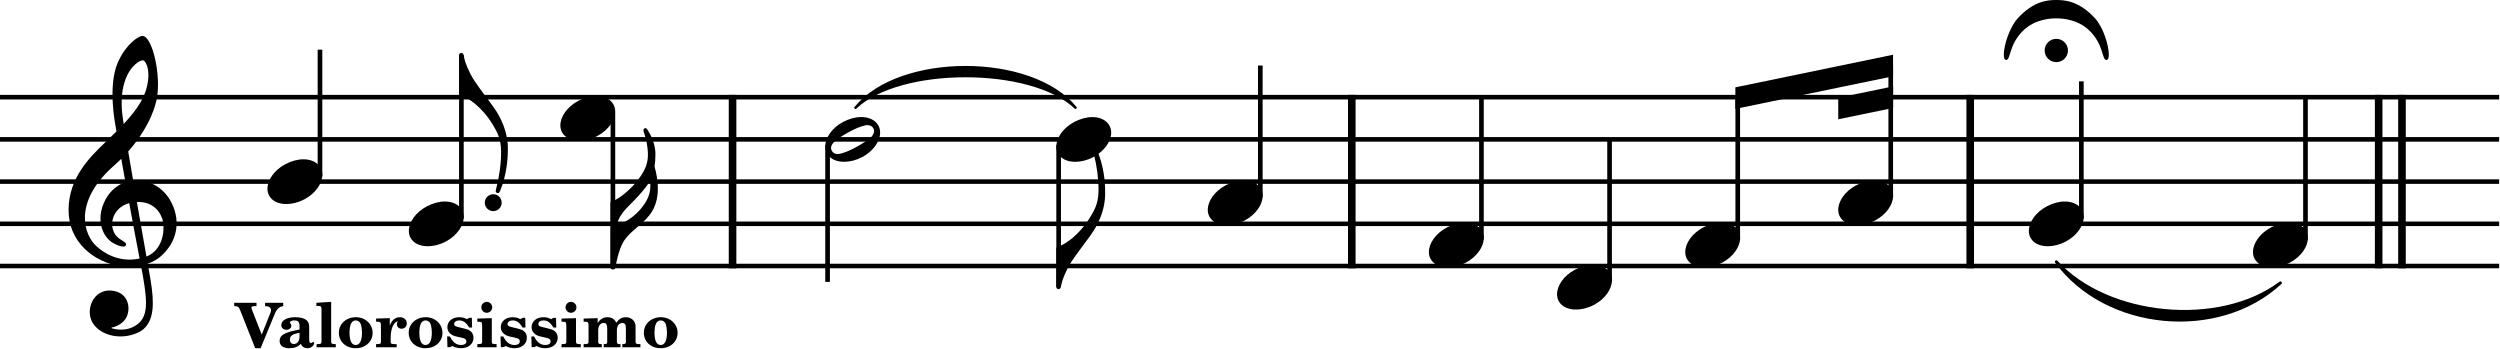
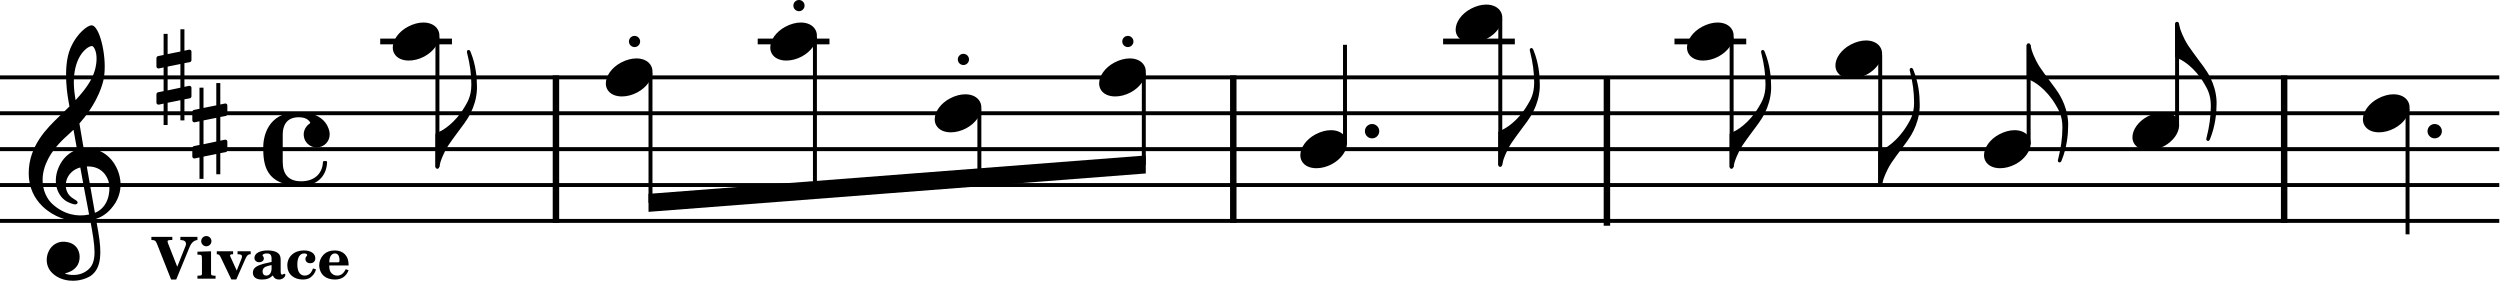
- <svg xmlns="http://www.w3.org/2000/svg" version="1.0" viewBox="0 0 1469 205">
-   <path d="M0 57.093h1468.5M0 81.897h1468.5M0 106.7h1468.5M0 131.5h1468.5M0 156.31h1468.5" fill="none" stroke="#000" stroke-linejoin="bevel" stroke-width="2.675" />
-   <path d="M1208.3 153.83c30.09 33.02 95.92 39.221 131.66 12.401-36.39 33.734-102.22 27.534-131.66-12.401" fill-rule="evenodd" stroke="#000" stroke-linecap="round" stroke-linejoin="round" stroke-width="1.74" />
-   <path d="M502.7 63.294c25.856-31.761 103.43-31.761 129.28 0-25.856-24.816-103.43-24.816-129.28 0" fill-rule="evenodd" stroke="#000" stroke-linecap="round" stroke-linejoin="round" stroke-width="1.45" />
-   <path d="M430.45 55.729v101.94m363.86-101.94v101.94m363.39-101.94v101.94m240-101.94v101.94m13.7-101.94v101.94" stroke="#000" stroke-linejoin="bevel" stroke-width="4.46" />
-   <path d="M486.29 85.23v80.377M622.06 85.23v83.478m118.5-52.778V38.494M1223 128.33V47.794m131.7 92.936V57.093M188.02 103.52V29.185" stroke="#000" stroke-linejoin="bevel" stroke-width="2.73" />
-   <path d="M188.4 98.67c-1.783-3.287-5.55-5.069-10.123-5.069-3.364 0-7.038.992-10.619 2.883-6.542 3.473-10.51 9.317-10.51 14.386 0 1.38.295 2.775.992 4.061 1.783 3.271 5.55 4.961 10.123 4.961 3.364 0 7.038-.884 10.619-2.775 6.542-3.472 10.51-9.332 10.51-14.386 0-1.395-.295-2.775-.992-4.061M516.17 73.821c-1.783-3.271-5.55-5.054-10.123-5.054-3.364 0-7.038.992-10.619 2.868-6.542 3.473-10.51 9.332-10.51 14.386 0 1.395.294 2.79.992 4.077 1.783 3.286 5.55 4.976 10.123 4.976 3.364 0 7.038-.899 10.619-2.775 6.542-3.488 10.51-9.348 10.51-14.417 0-1.38-.295-2.775-.992-4.061m-4.263 6.743c-1.69 1.69-5.069 3.767-8.635 5.767-3.565 1.984-7.146 3.472-9.518 3.969-.496.109-.992.202-1.488.202-1.597 0-2.79-.589-3.472-1.891-.31-.496-.496-1.085-.496-1.69 0-1.085.682-2.387 1.783-3.472 1.69-1.69 4.961-3.767 8.526-5.751 3.581-1.984 7.146-3.472 9.534-3.969.496-.109.992-.202 1.488-.202 1.581 0 2.868.589 3.565 1.876.295.496.403 1.101.403 1.69 0 1.101-.605 2.279-1.69 3.472M651.95 73.867c-1.783-3.287-5.55-5.069-10.123-5.069-3.364 0-7.038.992-10.619 2.883-6.542 3.473-10.51 9.317-10.51 14.386 0 1.38.294 2.775.992 4.061 1.783 3.271 5.55 4.961 10.123 4.961 3.364 0 7.038-.884 10.619-2.775 6.542-3.472 10.51-9.332 10.51-14.386 0-1.395-.295-2.775-.992-4.061m88.99 37.203c-1.783-3.287-5.55-5.069-10.123-5.069-3.364 0-7.038.992-10.619 2.883-6.542 3.473-10.51 9.317-10.51 14.386 0 1.38.294 2.775.992 4.061 1.783 3.271 5.55 4.961 10.123 4.961 3.364 0 7.038-.884 10.619-2.775 6.542-3.472 10.51-9.332 10.51-14.386 0-1.395-.295-2.775-.992-4.061" />
-   <path d="M870.49 140.73V57.093" stroke="#000" stroke-linejoin="bevel" stroke-width="2.73" />
-   <path d="M870.86 135.87c-1.783-3.287-5.55-5.069-10.123-5.069-3.364 0-7.038.992-10.619 2.883-6.542 3.473-10.51 9.317-10.51 14.386 0 1.38.295 2.775.992 4.061 1.783 3.271 5.55 4.961 10.123 4.961 3.364 0 7.038-.884 10.619-2.775 6.542-3.472 10.51-9.332 10.51-14.386 0-1.395-.295-2.775-.992-4.061" />
-   <path d="M945.79 165.53V81.894" stroke="#000" stroke-linejoin="bevel" stroke-width="2.73" />
-   <path d="M946.17 160.68c-1.783-3.287-5.55-5.069-10.123-5.069-3.364 0-7.038.992-10.619 2.883-6.542 3.473-10.51 9.317-10.51 14.386 0 1.38.295 2.775.992 4.061 1.783 3.271 5.55 4.961 10.123 4.961 3.364 0 7.038-.884 10.619-2.775 6.542-3.472 10.51-9.332 10.51-14.386 0-1.395-.294-2.775-.992-4.061M1223.4 123.47c-1.783-3.287-5.55-5.069-10.123-5.069-3.364 0-7.038.992-10.619 2.883-6.542 3.473-10.51 9.317-10.51 14.386 0 1.38.294 2.775.992 4.061 1.783 3.271 5.55 4.961 10.123 4.961 3.364 0 7.038-.884 10.619-2.775 6.542-3.472 10.51-9.332 10.51-14.386 0-1.395-.295-2.775-.992-4.061M1355.1 135.87c-1.783-3.287-5.55-5.069-10.123-5.069-3.364 0-7.038.992-10.619 2.883-6.542 3.473-10.51 9.317-10.51 14.386 0 1.38.294 2.775.992 4.061 1.783 3.271 5.55 4.961 10.123 4.961 3.364 0 7.038-.884 10.619-2.775 6.542-3.472 10.51-9.332 10.51-14.386 0-1.395-.295-2.775-.992-4.061M103.15 125.63c-1.225-5.379-3.845-9.177-4.62-10.2-3.162-4.248-7.146-7.069-11.797-8.418-3.085-.868-6.061-.992-8.464-.806-1.039-5.968-2.031-11.797-2.93-17.207 5.41-6.123 9.007-11.874 11.27-16.138 3.442-6.526 4.573-11.068 4.635-11.27 1.705-5.178 2.062-12.82.961-20.959-.992-7.487-3.069-14.153-5.41-17.377-1.008-1.411-2.062-2.14-3.085-2.14-1.209 0-3.705 1.225-6.573 3.984-2.279 2.17-5.519 6.03-8.061 11.998-2.976 7.007-3.193 16.417-2.837 23.083.372 7.224 1.473 12.867 1.488 12.913.015.093.279 1.581.713 4.123-.217.233-.465.45-.713.698-1.023.992-2.201 2.108-3.581 3.488-.853.853-1.798 1.752-2.79 2.713-8.371 8.076-21.067 20.308-21.067 39.313 0 4.666.899 9.053 2.666 13.037 1.566 3.565 3.845 6.821 6.759 9.673 7.673 7.503 18.184 10.681 25.175 10.526 2.93-.077 5.55-.31 7.921-.76 1.814 9.534 2.945 16.51 2.976 21.811.046 6.464-1.597 10.417-5.457 13.161-2.418 1.721-5.209 2.666-8.278 2.806-2.573.124-4.821-.341-6.232-.744h-.015s-.279-.093-.295-.279c-.015-.186.341-.232.341-.232h.031c1.907-.434 5.441-1.659 7.782-4.93 1.783-2.511 2.651-7.1.822-11.006-1.101-2.372-3.581-5.302-9.162-5.751-2.48-.202-4.728.31-6.712 1.504-1.798 1.07-3.286 2.697-4.325 4.682-2.434 4.666-1.984 10.355 1.116 14.169 2.945 3.596 7.518 5.891 12.913 6.464.853.093 1.69.124 2.527.124 4.403 0 8.759-1.194 12.309-3.379 3.627-2.558 5.736-6.511 6.402-12.092.558-4.604.17-10.479-1.209-18.494-.357-2.077-.899-5.085-1.55-8.805 5.705-1.907 9.828-5.457 13.564-11.27 3.271-5.689 4.201-11.751 2.79-18.013m-33.949 26.012c-4.604-1.209-9.007-3.689-12.727-7.177-1.302-1.209-3.162-3.364-4.62-6.728-1.349-3.147-2.015-6.557-1.953-10.107.062-4.666 1.364-9.456 3.845-14.2 2.899-5.534 7.426-11.022 13.44-16.308 1.442-1.271 2.806-2.542 4.077-3.813.76 4.232 1.581 8.883 2.449 13.719-3.813 1.256-8.526 4.387-11.611 9.999-3.519 6.511-3.38 11.999-2.651 15.456.93 4.418 3.442 8.154 6.867 10.231.93.558 5.023 2.666 6.852 2.093.372-.109.636-.341.775-.667.512-1.163-.512-1.798-2.046-2.744-.605-.372-1.271-.791-1.984-1.318-3.302-2.465-4.744-6.883-3.674-11.239.574-2.372 1.845-4.527 3.674-6.216 1.643-1.535 3.674-2.62 6.03-3.255 2.031 11.161 4.077 22.23 5.705 30.523.124.682.264 1.349.388 2.015-4.341.93-8.65.837-12.836-.264m11.239-32.942c10.262-.465 14.494 6.914 15.378 11.704.465 2.527.465 6.929-1.07 11.115-1.163 3.147-3.596 7.193-8.697 9.239-.062-.419-.139-.853-.217-1.271-1.535-8.712-3.457-19.625-5.395-30.787m-7.271-70.394c1.767-5.689 4.48-8.914 6.464-10.634 1.736-1.504 3.364-2.217 4.279-2.217.139 0 .264.031.356.062.465.139.992.698 1.457 1.566 2.294 4.248 1.55 10.913.217 15.316-1.612 5.364-4.511 10.929-13.239 20.463-.171-1.101-.326-2.139-.481-3.116-1.24-8.216-.915-15.44.946-21.439M1231 10.712C1221.683.589 1213.436 0 1208.29 0c-5.162 0-13.301.589-22.633 10.712-4.852 5.364-8.232 15.967-8.232 21.331 0 1.891.403 3.178 1.395 3.178 2.775 0 1.38-8.542 9.72-16.975 7.333-7.332 17.161-7.441 19.548-7.441h.388c2.387 0 12.216.109 19.548 7.441 8.34 8.433 6.945 16.975 9.72 16.975.992 0 1.395-1.194 1.395-3.178 0-5.364-3.271-16.076-8.139-21.331m-29.562 18.943c0 3.783 3.069 6.852 6.852 6.852 3.767 0 6.836-3.069 6.836-6.852 0-3.767-3.069-6.836-6.836-6.836-3.783 0-6.852 3.069-6.852 6.836" />
-   <path d="M1021.1 140.73V57.093m89.9 58.837V38.494" stroke="#000" stroke-linejoin="bevel" stroke-width="2.73" />
-   <path d="M1021.5 135.87c-1.783-3.287-5.55-5.069-10.123-5.069-3.364 0-7.038.992-10.619 2.883-6.542 3.473-10.51 9.317-10.51 14.386 0 1.38.294 2.775.992 4.061 1.783 3.271 5.55 4.961 10.123 4.961 3.364 0 7.038-.884 10.619-2.775 6.542-3.472 10.51-9.332 10.51-14.386 0-1.395-.295-2.775-.992-4.061m89.9-24.8c-1.783-3.287-5.55-5.069-10.123-5.069-3.364 0-7.038.992-10.619 2.883-6.542 3.473-10.51 9.317-10.51 14.386 0 1.38.294 2.775.992 4.061 1.783 3.271 5.55 4.961 10.123 4.961 3.364 0 7.038-.884 10.619-2.775 6.542-3.472 10.51-9.332 10.51-14.386 0-1.395-.295-2.775-.992-4.061" />
-   <path d="m1019.7 51.326 92.66-19.167v12.664L1019.7 63.99V51.326m92.7-.565-32.25 6.67v12.664l32.25-6.669V50.761" fill-rule="evenodd" />
-   <path d="M360.14 66.32v89.986" stroke="#000" stroke-linejoin="bevel" stroke-width="2.73" />
-   <path d="M360.51 61.465c-1.783-3.287-5.55-5.069-10.123-5.069-3.364 0-7.038.992-10.619 2.883-6.542 3.473-10.51 9.317-10.51 14.386 0 1.38.294 2.775.992 4.061 1.783 3.271 5.55 4.961 10.123 4.961 3.364 0 7.038-.884 10.619-2.775 6.542-3.472 10.51-9.332 10.51-14.386 0-1.395-.295-2.775-.992-4.061m-1.79 95.605c0 .682.31 1.24 1.457 1.24 1.147 0 1.364-.512 1.473-1.24 0 0 1.55-10.541 5.333-16.045 3.798-5.503 9.952-8.619 14.742-14.742 3.488-4.434 4.728-9.751 4.821-14.928.093-4.93-.868-9.704-1.938-13.502.341-2.093.527-4.511.527-7.332 0-5.627-2.558-10.991-4.387-13.828-.465-.744-.977-1.798-2.015-1.256-1.039.542-.574 1.752-.248 2.682 1.457 3.999 2.124 9.022 2.201 11.502.14 3.953-.171 7.813-4.139 13.75-5.937 8.867-13.797 13.797-16.37 14.742-.667.233-1.457.713-1.457.946v38.011m23.315-51.063c.341 4.775.403 9.549-5.193 16.354-3.767 4.558-9.828 9.069-14.277 9.425l-.108.419c.062-.341.124-.636.186-.868.651-2.527 2.48-5.984 6.356-9.89 4.883-4.899 7.829-8.03 10.51-11.518.79-1.023 1.922-2.775 2.527-3.922M623.18 169.11c0-.202.899-3.581.992-3.876.093-.403 1.891-6.046 5.55-11.704 2.682-4.17 12.107-16.37 11.812-16.37 0 0 7.348-9.425 7.844-22.23v-2.279c0-6.061-.791-14.587-4.279-23.222-.388-.992-.791-1.984-1.876-1.581-1.101.388-.79 1.581-.496 2.666 1.783 6.96 2.775 14.091 2.775 21.238 0 8.34-2.976 12.51-4.759 15.58-6.557 11.006-15.083 16.37-19.253 17.765-.496.202-.791.589-.791 1.085v22.431c0 .682.589 1.287 1.287 1.287.496 0 1.101-.403 1.194-.791M153.79 196.6l-5.751-14.623c-.217-.585-.33-.981-.33-1.197 0-.65.65-.905 2.244-.905h.764v-1.952h-13.106v1.952c2.131 0 2.715.433 3.545 2.498l8.797 22.232h3.187l8.297-20.129c1.15-2.866 2.782-4.384 4.988-4.601v-1.952h-10.673v1.952c2.348.037 3.508.83 3.508 2.461 0 .434-.104.83-.321 1.376l-5.148 12.888m27.889-4.054c0-2.358-.434-3.479-1.697-4.526-1.339-1.047-3.583-1.631-6.449-1.631-4.997 0-8.25 1.848-8.25 4.667 0 1.565 1.226 2.715 2.933 2.715 1.697 0 2.97-1.009 2.97-2.348 0-.433-.179-.943-.509-1.376-.33-.434-.33-.434-.33-.613 0-.622 1.197-1.159 2.649-1.159 2.207 0 3.008.905 3.008 3.441v1.876c-.189.038-.905.217-2.254.509-2.244.471-3.073.688-4.629 1.235-3.366 1.122-4.818 2.64-4.818 5.025 0 2.677 2.027 4.243 5.582 4.243 3.111 0 4.988-.689 6.911-2.574.613 1.632 1.989 2.574 3.838 2.574 2.065 0 3.978-1.452 3.978-3.007 0-.368-.179-.585-.537-.585-.217 0-.434.075-.726.255-.33.217-.434.255-.689.255-.792 0-.981-.472-.981-2.603v-6.373m-5.676 3.007v2.027c0 2.782-1.273 4.554-3.338 4.554-1.414 0-2.32-.971-2.32-2.489 0-1.961 1.131-3.046 3.733-3.658l1.924-.434m18.592-18.178-8.693.547v1.839h.689c2.216 0 2.357.189 2.319 3.376v17.66c-.037.509-.075.726-.217.943-.255.33-.943.471-2.536.471h-.141v1.848h11.295v-1.848h-.255c-2.168-.075-2.461-.255-2.461-1.556v-23.279m14.558 9.014c-5.761 0-10.032 3.913-10.032 9.164 0 5.242 4.168 9.051 9.881 9.051 5.723 0 9.956-3.837 9.956-9.023 0-5.139-4.308-9.193-9.806-9.193m-.076 1.886c1.264 0 2.423.867 2.895 2.131.434 1.197.726 3.225.726 5.148 0 4.591-1.301 7.166-3.658 7.166-2.423 0-3.659-2.423-3.659-7.203 0-4.818 1.235-7.241 3.696-7.241m19.97-1.339-8.071.255v1.839h.547c2.244.037 2.348.188 2.31 3.517v8.25c-.028.509-.066.726-.217.943-.245.33-.933.471-2.499.471h-.141v1.848h12.097v-1.848h-.801c-2.423-.037-2.715-.217-2.715-1.556v-2.536c.151-5.355 1.669-8.646 4.271-9.334-.471.65-.613 1.047-.613 1.697 0 1.556 1.16 2.677 2.715 2.677 1.773 0 3.112-1.338 3.112-3.111 0-2.102-1.659-3.658-3.979-3.658-2.791 0-4.743 1.593-6.016 4.921v-4.375m21.138-.547c-5.761 0-10.032 3.913-10.032 9.164 0 5.242 4.168 9.051 9.881 9.051 5.723 0 9.956-3.837 9.956-9.023 0-5.139-4.308-9.193-9.806-9.193m-.075 1.886c1.264 0 2.423.867 2.895 2.131.434 1.197.726 3.225.726 5.148 0 4.591-1.301 7.166-3.658 7.166-2.423 0-3.659-2.423-3.659-7.203 0-4.818 1.235-7.241 3.696-7.241m27.145-1.518h-1.556l-1.339.792c-1.376-.792-2.715-1.159-4.497-1.159-4.092 0-6.986 2.423-6.986 5.864 0 1.377.509 2.65 1.527 3.583 1.084 1.056 2.131 1.556 4.488 2.065l2.64.584c1.81.396 2.536 1.009 2.536 2.093 0 1.311-1.197 2.14-3.111 2.14-2.791 0-4.856-1.556-6.591-4.997h-1.631l.179 6.261h1.518l1.414-.65c1.377.801 3.225 1.273 5.11 1.273 4.271 0 7.269-2.536 7.269-6.157 0-1.518-.538-2.791-1.556-3.696-.943-.83-1.697-1.16-4.309-1.81l-3.252-.792c-1.773-.471-2.244-.839-2.244-1.772 0-1.235 1.226-2.102 3.036-2.102 2.32 0 4.016 1.226 5.799 4.196h1.697l-.141-5.714m11.729.179-8.505.255v1.839h.5c2.215.037 2.319.188 2.319 3.403v8.363c-.037.509-.075.726-.217.943-.217.33-.943.471-2.461.471h-.142v1.848h11.324v-1.848h-.217c-2.282-.037-2.603-.255-2.603-1.556v-13.718m-2.932-9.561c-1.773 0-3.225 1.452-3.225 3.187 0 1.773 1.452 3.225 3.149 3.225 1.848 0 3.262-1.414 3.262-3.225 0-1.735-1.452-3.187-3.187-3.187m22.581 9.381h-1.556l-1.339.792c-1.376-.792-2.715-1.159-4.497-1.159-4.092 0-6.986 2.423-6.986 5.864 0 1.377.509 2.65 1.527 3.583 1.084 1.056 2.131 1.556 4.488 2.065l2.64.584c1.81.396 2.536 1.009 2.536 2.093 0 1.311-1.197 2.14-3.111 2.14-2.791 0-4.856-1.556-6.591-4.997h-1.631l.179 6.261h1.518l1.414-.65c1.377.801 3.225 1.273 5.11 1.273 4.271 0 7.269-2.536 7.269-6.157 0-1.518-.538-2.791-1.556-3.696-.943-.83-1.697-1.16-4.309-1.81l-3.252-.792c-1.773-.471-2.244-.839-2.244-1.772 0-1.235 1.226-2.102 3.036-2.102 2.32 0 4.016 1.226 5.799 4.196h1.697l-.141-5.714m18.103 0h-1.556l-1.339.792c-1.376-.792-2.715-1.159-4.497-1.159-4.092 0-6.986 2.423-6.986 5.864 0 1.377.509 2.65 1.527 3.583 1.084 1.056 2.131 1.556 4.488 2.065l2.64.584c1.81.396 2.536 1.009 2.536 2.093 0 1.311-1.197 2.14-3.111 2.14-2.791 0-4.856-1.556-6.591-4.997h-1.631l.179 6.261h1.518l1.414-.65c1.377.801 3.225 1.273 5.11 1.273 4.271 0 7.269-2.536 7.269-6.157 0-1.518-.538-2.791-1.556-3.696-.943-.83-1.697-1.16-4.309-1.81l-3.252-.792c-1.773-.471-2.244-.839-2.244-1.772 0-1.235 1.226-2.102 3.036-2.102 2.32 0 4.016 1.226 5.799 4.196h1.697l-.141-5.714m11.729.179-8.505.255v1.839h.5c2.215.037 2.319.188 2.319 3.403v8.363c-.038.509-.076.726-.217.943-.217.33-.943.471-2.461.471h-.142v1.848h11.324v-1.848h-.217c-2.282-.037-2.603-.255-2.603-1.556v-13.718m-2.932-9.561c-1.773 0-3.225 1.452-3.225 3.187 0 1.773 1.452 3.225 3.149 3.225 1.848 0 3.262-1.414 3.262-3.225 0-1.735-1.452-3.187-3.187-3.187m15.66 9.561-8.25.255v1.839h.575c2.244.037 2.357.188 2.32 3.403v8.363c-.038.509-.075.726-.217.943-.255.33-.943.471-2.499.471h-.179v1.848h10.685v-1.848c-2.181-.075-2.181-.075-2.105-3.366v-4.846c0-2.612 1.264-4.243 3.288-4.243 1.418 0 1.991.943 1.991 3.366v5.723c.079 3.29.036 3.29-2.058 3.366v1.848h9.848v-1.848c-2.142-.075-2.172-.075-2.106-3.366v-4.846c0-2.574 1.31-4.243 3.301-4.243 1.376 0 1.991.981 1.991 3.224v7.854c0 .471-.078.65-.217.905-.296.367-.688.471-1.889.471v1.848h10.644v-1.848h-.139c-2.396-.037-2.715-.217-2.715-1.556v-9.013c0-2.97-2.462-5.252-5.648-5.252-2.359 0-3.989.943-5.72 3.262-.796-2.065-2.679-3.262-5.105-3.262-2.432 0-4.345 1.122-5.796 3.403v-2.857m37.174-.547c-5.757 0-10.029 3.913-10.029 9.164 0 5.242 4.164 9.051 9.878 9.051 5.726 0 9.956-3.837 9.956-9.023 0-5.139-4.308-9.193-9.806-9.193m-.072 1.886c1.261 0 2.42.867 2.896 2.131.428 1.197.724 3.225.724 5.148 0 4.591-1.303 7.166-3.657 7.166-2.426 0-3.663-2.423-3.663-7.203 0-4.818 1.237-7.241 3.699-7.241" />
-   <path d="M271.11 128.33V32.292" stroke="#000" stroke-linejoin="bevel" stroke-width="2.73" />
-   <path d="M271.49 123.47c-1.783-3.287-5.55-5.069-10.123-5.069-3.364 0-7.038.992-10.619 2.883-6.542 3.473-10.51 9.317-10.51 14.386 0 1.38.294 2.775.992 4.061 1.783 3.271 5.55 4.961 10.123 4.961 3.364 0 7.038-.884 10.619-2.775 6.542-3.472 10.51-9.332 10.51-14.386 0-1.395-.295-2.775-.992-4.061m1.72-87.707c-.093-.295-.992-3.767-.992-3.969-.093-.403-.698-.698-1.194-.698-.698 0-1.287.605-1.287 1.287v22.431c0 .496.403.884.791 1.085 4.17 1.287 12.805 6.759 19.253 17.765 1.783 3.069 4.666 7.239 4.666 15.58 0 7.146-1.101 14.68-2.883 21.625-.295 1.101-.589 2.093.496 2.48 1.085.403 1.488-.388 1.891-1.38 3.565-8.743 4.465-17.874 4.465-24.013v-1.891c-.496-12.805-7.844-22.23-7.844-22.23.294 0-9.131-12.2-11.812-16.37-3.659-5.658-5.457-11.301-5.55-11.704M284.87 119.1c0 2.744 2.217 4.961 4.961 4.961 2.744 0 4.961-2.217 4.961-4.961s-2.217-4.961-4.961-4.961c-2.744 0-4.961 2.217-4.961 4.961" />
+ <svg xmlns="http://www.w3.org/2000/svg" version="1.0" viewBox="0 0 1728 195">
+   <path d="M0 53.47h1727.5m-1727.5 24.804h1727.5m-1727.5 24.806h1727.5m-1727.5 24.8h1727.5m-1727.5 24.8h1727.5" fill="none" stroke="#000" stroke-linejoin="bevel" stroke-width="2.73" />
+   <path d="M384.27 52.106v101.94m468.17-101.94v101.94m258.26-99.94v101.94m468.1-103.94v101.94" fill="none" stroke="#000" stroke-linejoin="bevel" stroke-width="4.46" />
+   <path d="M262.8 28.667h49.598m211.332 0h49.598" fill="none" stroke="#000" stroke-linejoin="bevel" stroke-width="3.97" />
+   <path d="M302.35 25.493v89.985m147.27-65.182v89.918M563.28 25.493v105.95m113.66-56.344v47.567m113.66-72.37v63.595m873.5-38.792v86.885" fill="none" stroke="#000" stroke-linejoin="bevel" stroke-width="2.73" />
+   <path d="M302.73 20.637c-1.783-3.287-5.55-5.069-10.123-5.069-3.364 0-7.038.992-10.619 2.883-6.542 3.473-10.51 9.317-10.51 14.386 0 1.38.295 2.775.992 4.061 1.783 3.271 5.55 4.961 10.123 4.961 3.364 0 7.038-.884 10.619-2.775 6.542-3.472 10.51-9.332 10.51-14.386 0-1.395-.295-2.775-.992-4.061M450 45.44c-1.783-3.287-5.55-5.069-10.123-5.069-3.364 0-7.038.992-10.619 2.883-6.542 3.473-10.51 9.317-10.51 14.386 0 1.38.295 2.775.992 4.061 1.783 3.271 5.55 4.961 10.123 4.961 3.364 0 7.038-.884 10.619-2.775 6.542-3.472 10.51-9.332 10.51-14.386 0-1.395-.295-2.775-.992-4.061M563.66 20.637c-1.783-3.287-5.55-5.069-10.123-5.069-3.364 0-7.038.992-10.619 2.883-6.542 3.473-10.51 9.317-10.51 14.386 0 1.38.295 2.775.992 4.061 1.783 3.271 5.55 4.961 10.123 4.961 3.364 0 7.038-.884 10.619-2.775 6.542-3.472 10.51-9.332 10.51-14.386 0-1.395-.295-2.775-.992-4.061M677.32 70.244c-1.783-3.287-5.55-5.069-10.123-5.069-3.364 0-7.038.992-10.619 2.883-6.542 3.473-10.51 9.317-10.51 14.386 0 1.38.294 2.775.992 4.061 1.783 3.271 5.55 4.961 10.123 4.961 3.364 0 7.038-.884 10.619-2.775 6.542-3.472 10.51-9.332 10.51-14.386 0-1.395-.295-2.775-.992-4.061M790.98 45.44c-1.783-3.287-5.55-5.069-10.123-5.069-3.364 0-7.038.992-10.619 2.883-6.542 3.473-10.51 9.317-10.51 14.386 0 1.38.294 2.775.992 4.061 1.783 3.271 5.55 4.961 10.123 4.961 3.364 0 7.038-.884 10.619-2.775 6.542-3.472 10.51-9.332 10.51-14.386 0-1.395-.295-2.775-.992-4.061M1664.5 70.244c-1.783-3.287-5.55-5.069-10.123-5.069-3.364 0-7.038.992-10.619 2.883-6.542 3.473-10.51 9.317-10.51 14.386 0 1.38.294 2.775.992 4.061 1.783 3.271 5.55 4.961 10.123 4.961 3.364 0 7.038-.884 10.619-2.775 6.542-3.472 10.51-9.332 10.51-14.386 0-1.395-.295-2.775-.992-4.061M82.704 122c-1.225-5.379-3.845-9.177-4.62-10.2-3.162-4.248-7.146-7.069-11.797-8.418-3.085-.868-6.061-.992-8.464-.806-1.039-5.968-2.031-11.797-2.93-17.207 5.41-6.123 9.007-11.874 11.27-16.138 3.442-6.526 4.573-11.068 4.635-11.27 1.705-5.178 2.062-12.82.961-20.959-.992-7.487-3.069-14.153-5.41-17.377-1.008-1.411-2.062-2.14-3.085-2.14-1.209 0-3.705 1.225-6.573 3.984-2.279 2.17-5.519 6.03-8.061 11.998-2.976 7.007-3.193 16.417-2.837 23.083.372 7.224 1.473 12.867 1.488 12.913.015.093.279 1.581.713 4.123-.217.233-.465.45-.713.698-1.023.992-2.201 2.108-3.581 3.488-.853.853-1.798 1.752-2.79 2.713-8.371 8.076-21.067 20.308-21.067 39.313 0 4.666.899 9.053 2.666 13.037 1.566 3.565 3.845 6.821 6.759 9.673 7.673 7.503 18.184 10.681 25.175 10.526 2.93-.077 5.55-.31 7.921-.76 1.814 9.534 2.945 16.51 2.976 21.811.046 6.464-1.597 10.417-5.457 13.161-2.418 1.721-5.209 2.666-8.278 2.806-2.573.124-4.821-.341-6.232-.744h-.015s-.279-.093-.295-.279c-.015-.186.341-.232.341-.232h.031c1.907-.434 5.441-1.659 7.782-4.93 1.783-2.511 2.651-7.1.822-11.006-1.101-2.372-3.581-5.302-9.162-5.751-2.48-.202-4.728.31-6.712 1.504-1.798 1.07-3.286 2.697-4.325 4.682-2.434 4.666-1.984 10.355 1.116 14.169 2.945 3.596 7.518 5.891 12.913 6.464.853.093 1.69.124 2.527.124 4.403 0 8.759-1.194 12.309-3.379 3.627-2.558 5.736-6.511 6.402-12.092.558-4.604.17-10.479-1.209-18.494-.357-2.077-.899-5.085-1.55-8.805 5.705-1.907 9.828-5.457 13.564-11.27 3.271-5.689 4.201-11.751 2.79-18.013m-33.949 26.012c-4.604-1.209-9.007-3.689-12.727-7.177-1.302-1.209-3.162-3.364-4.62-6.728-1.349-3.147-2.015-6.557-1.953-10.107.062-4.666 1.364-9.456 3.845-14.2 2.899-5.534 7.426-11.022 13.44-16.308 1.442-1.271 2.806-2.542 4.077-3.813.76 4.232 1.581 8.883 2.449 13.719-3.813 1.256-8.526 4.387-11.611 9.999-3.519 6.511-3.38 11.999-2.651 15.456.93 4.418 3.442 8.154 6.867 10.231.93.558 5.023 2.666 6.852 2.093.372-.109.636-.341.775-.667.512-1.163-.512-1.798-2.046-2.744-.605-.372-1.271-.791-1.984-1.318-3.302-2.465-4.744-6.883-3.674-11.239.574-2.372 1.845-4.527 3.674-6.216 1.643-1.535 3.674-2.62 6.03-3.255 2.031 11.161 4.077 22.23 5.705 30.523.124.682.264 1.349.388 2.015-4.341.93-8.65.837-12.836-.264m11.239-32.942c10.262-.465 14.494 6.914 15.378 11.704.465 2.527.465 6.929-1.07 11.115-1.163 3.147-3.596 7.193-8.697 9.239-.062-.419-.139-.853-.217-1.271-1.535-8.712-3.457-19.625-5.395-30.787m-7.271-70.394c1.767-5.689 4.48-8.914 6.464-10.634 1.736-1.504 3.364-2.217 4.279-2.217.139 0 .264.031.356.062.465.139.992.698 1.457 1.566 2.294 4.248 1.55 10.913.217 15.316-1.612 5.364-4.511 10.929-13.239 20.463-.171-1.101-.326-2.139-.481-3.116-1.24-8.216-.915-15.44.946-21.439M156.04 80.164c.605-.108 1.101-.806 1.101-1.395v-5.86c0-.791-.605-1.38-1.395-1.38h-.202l-3.271.698v-14.789h-2.775v15.378l-8.836 1.783v-13.983h-2.775v14.587l-3.876.791c-.589.093-1.085.791-1.085 1.38v5.953-.186c0 .791.589 1.38 1.395 1.38h.295l3.271-.698v16.37l-3.876.806c-.589.093-1.085.791-1.085 1.38v5.751c0 .806.589 1.395 1.395 1.395h.295l3.271-.698v14.789h2.775v-15.378l8.836-1.783v13.983h2.775v-14.587l3.767-.698c.605-.093 1.101-.791 1.101-1.38v-5.86c0-.791-.605-1.38-1.395-1.38h-.202l-3.271.682v-16.37l3.767-.682m-15.378 19.533v-16.463l8.836-1.783v16.37l-8.836 1.876M131.24 42.959c.605-.108 1.101-.806 1.101-1.395v-5.86c0-.791-.605-1.38-1.395-1.38h-.202l-3.271.698v-14.789h-2.775v15.378l-8.836 1.783v-13.983h-2.775v14.587l-3.876.791c-.589.093-1.085.791-1.085 1.38v5.953-.186c0 .791.589 1.38 1.395 1.38h.295l3.271-.698v16.37l-3.876.806c-.589.093-1.085.791-1.085 1.38v5.751c0 .806.589 1.395 1.395 1.395h.295l3.271-.698v14.789h2.775v-15.378l8.836-1.783v13.983h2.775v-14.587l3.767-.698c.605-.093 1.101-.791 1.101-1.38v-5.86c0-.791-.605-1.38-1.395-1.38h-.202l-3.271.682v-16.37l3.767-.682m-15.378 19.533v-16.463l8.836-1.783v16.37l-8.836 1.876M214.18 85.311c-2.48 1.597-4.263 4.465-4.263 7.643 0 .403 0 .791.093 1.194.496 4.061 3.783 7.239 7.844 7.736h1.085c4.961 0 8.929-3.969 8.929-8.929v-.589c0-.403-.093-1.101-.186-1.488-.899-4.263-4.775-13.394-21.641-13.394-21.625 0-24.106 17.951-24.106 24.4 0 11.812 1.488 26.601 26.291 26.601 9.828 0 17.471-5.767 17.858-16.386 0-.496-.295-.791-.791-.791h-1.287c-.403 0-.791.403-.791.791-.403 8.247-6.263 13.208-14.99 13.208-8.635 0-12.805-4.666-12.805-13.394v-18.959c0-5.55 2.186-11.906 11.022-11.906 4.666 0 6.743 1.69 7.844 3.379.186.388.186.698-.109.884M435.85 31.403c1.519 1.519 3.969 1.519 5.472 0 1.519-1.504 1.519-3.953 0-5.472-1.504-1.504-3.953-1.504-5.472 0-1.504 1.519-1.504 3.969 0 5.472M549.51 6.6c1.519 1.519 3.969 1.519 5.472 0 1.519-1.504 1.519-3.953 0-5.472-1.504-1.504-3.953-1.504-5.472 0-1.504 1.519-1.504 3.969 0 5.472m113.66 37.205c1.519 1.519 3.969 1.519 5.472 0 1.519-1.504 1.519-3.953 0-5.472-1.504-1.504-3.953-1.504-5.472 0-1.504 1.519-1.504 3.969 0 5.472m113.66-12.402c1.519 1.519 3.969 1.519 5.472 0 1.519-1.504 1.519-3.953 0-5.472-1.504-1.504-3.953-1.504-5.472 0-1.504 1.519-1.504 3.969 0 5.472" />
+   <path d="m448.26 133.99 343.71-26.533v12.438l-343.71 26.534V133.99" fill-rule="evenodd" />
+   <path d="M303.47 115.88c0-.202.899-3.581.992-3.876.093-.403 1.891-6.046 5.55-11.704 2.682-4.17 12.107-16.37 11.812-16.37 0 0 7.348-9.425 7.844-22.23v-2.279c0-6.061-.791-14.587-4.279-23.222-.388-.992-.791-1.984-1.876-1.581-1.101.388-.791 1.581-.496 2.666 1.783 6.96 2.775 14.091 2.775 21.238 0 8.34-2.976 12.51-4.759 15.58-6.557 11.006-15.083 16.37-19.253 17.765-.496.202-.791.589-.791 1.085v22.431c0 .682.589 1.287 1.287 1.287.496 0 1.101-.403 1.194-.791" />
+   <path d="M997.47 28.667h49.59" fill="none" stroke="#000" stroke-linejoin="bevel" stroke-width="3.97" />
+   <path d="M1037 13.091v101.07" fill="none" stroke="#000" stroke-linejoin="bevel" stroke-width="2.73" />
+   <path d="M1037.4 8.236c-1.78-3.287-5.55-5.069-10.12-5.069-3.36 0-7.04.992-10.62 2.883-6.54 3.473-10.51 9.317-10.51 14.386 0 1.38.29 2.775.99 4.061 1.78 3.271 5.55 4.961 10.12 4.961 3.37 0 7.04-.884 10.62-2.775 6.55-3.472 10.51-9.332 10.51-14.386 0-1.395-.29-2.775-.99-4.061m.7 106.324c0-.201.9-3.581.99-3.875.1-.403 1.89-6.046 5.55-11.704 2.68-4.17 12.11-16.37 11.81-16.37 0 0 7.35-9.425 7.85-22.23v-2.279c0-6.061-.79-14.587-4.28-23.222-.39-.992-.79-1.984-1.88-1.581-1.1.388-.79 1.581-.49 2.666 1.78 6.96 2.77 14.091 2.77 21.238 0 8.34-2.97 12.51-4.76 15.58-6.55 11.006-15.08 16.37-19.25 17.765-.5.202-.79.589-.79 1.085v22.431c0 .682.59 1.287 1.29 1.287.49 0 1.1-.403 1.19-.791" />
+   <path d="M1157.4 28.667h49.6" fill="none" stroke="#000" stroke-linejoin="bevel" stroke-width="3.97" />
+   <path d="M1196.9 25.493v89.985" fill="none" stroke="#000" stroke-linejoin="bevel" stroke-width="2.73" />
+   <path d="M1197.3 20.637c-1.78-3.287-5.55-5.069-10.12-5.069-3.37 0-7.04.992-10.62 2.883-6.54 3.472-10.51 9.317-10.51 14.386 0 1.38.29 2.775.99 4.062 1.78 3.271 5.55 4.961 10.12 4.961 3.37 0 7.04-.884 10.62-2.775 6.54-3.472 10.51-9.332 10.51-14.386 0-1.395-.29-2.775-.99-4.061m.7 95.243c0-.201.9-3.581.99-3.875.09-.403 1.89-6.046 5.55-11.704 2.68-4.17 12.11-16.37 11.81-16.37 0 0 7.35-9.425 7.85-22.23v-2.279c0-6.061-.79-14.587-4.28-23.222-.39-.992-.79-1.984-1.88-1.581-1.1.388-.79 1.581-.49 2.666 1.78 6.96 2.77 14.091 2.77 21.238 0 8.34-2.97 12.51-4.76 15.58-6.55 11.006-15.08 16.37-19.25 17.765-.5.202-.79.589-.79 1.085v22.431c0 .682.59 1.287 1.29 1.287.49 0 1.1-.403 1.19-.791" />
+   <path d="M1299.6 37.894v89.986" fill="none" stroke="#000" stroke-linejoin="bevel" stroke-width="2.73" />
+   <path d="M1299.9 33.039c-1.78-3.287-5.55-5.069-10.12-5.069-3.36 0-7.04.992-10.62 2.883-6.54 3.472-10.51 9.317-10.51 14.386 0 1.38.3 2.775.99 4.061 1.79 3.271 5.55 4.961 10.13 4.961 3.36 0 7.03-.884 10.61-2.775 6.55-3.472 10.52-9.332 10.52-14.386 0-1.395-.3-2.775-1-4.061m.8 95.241c0-.201.9-3.581.99-3.875.1-.403 1.89-6.046 5.55-11.704 2.68-4.17 12.11-16.37 11.82-16.37 0 0 7.34-9.425 7.84-22.23v-2.279c0-6.061-.79-14.587-4.28-23.222-.39-.992-.79-1.984-1.87-1.581-1.11.388-.8 1.581-.5 2.666 1.78 6.96 2.77 14.091 2.77 21.238 0 8.34-2.97 12.51-4.76 15.58-6.55 11.006-15.08 16.37-19.25 17.765-.49.202-.79.59-.79 1.086v22.431c0 .682.59 1.287 1.29 1.287.49 0 1.1-.403 1.19-.791" />
+   <path d="M1402.2 99.902V31.109" fill="none" stroke="#000" stroke-linejoin="bevel" stroke-width="2.73" />
+   <path d="M1402.6 95.047c-1.78-3.287-5.55-5.069-10.12-5.069-3.36 0-7.04.992-10.62 2.883-6.54 3.472-10.51 9.317-10.51 14.386 0 1.38.3 2.775.99 4.062 1.79 3.271 5.55 4.96 10.13 4.96 3.36 0 7.03-.883 10.62-2.775 6.54-3.472 10.51-9.332 10.51-14.386 0-1.395-.3-2.775-1-4.061m1.7-60.466c-.09-.294-.99-3.767-.99-3.969-.09-.403-.7-.698-1.19-.698-.7 0-1.29.605-1.29 1.287v22.431c0 .496.41.884.79 1.085 4.17 1.287 12.81 6.759 19.26 17.765 1.78 3.07 4.66 7.239 4.66 15.58 0 7.146-1.1 14.681-2.88 21.625-.3 1.101-.59 2.093.49 2.481 1.09.403 1.49-.388 1.9-1.38 3.56-8.743 4.46-17.874 4.46-24.012v-1.891c-.5-12.805-7.84-22.23-7.84-22.23.29 0-9.13-12.2-11.82-16.37-3.65-5.658-5.45-11.301-5.55-11.704" />
+   <path d="M1504.8 87.5V16.266" fill="none" stroke="#000" stroke-linejoin="bevel" stroke-width="2.73" />
+   <path d="M1505.2 82.645c-1.79-3.287-5.55-5.069-10.13-5.069-3.36 0-7.03.992-10.62 2.883-6.54 3.472-10.51 9.317-10.51 14.386 0 1.38.3 2.775 1 4.061 1.78 3.272 5.55 4.96 10.12 4.96 3.36 0 7.04-.883 10.62-2.775 6.54-3.472 10.51-9.332 10.51-14.386 0-1.395-.3-2.775-.99-4.061m1.7-62.907c-.1-.294-1-3.767-1-3.969-.09-.403-.69-.698-1.19-.698-.7 0-1.29.605-1.29 1.287v22.431c0 .496.41.884.79 1.085 4.17 1.287 12.81 6.759 19.26 17.765 1.78 3.07 4.66 7.239 4.66 15.58 0 7.146-1.1 14.68-2.88 21.625-.29 1.101-.59 2.093.5 2.48 1.08.403 1.49-.388 1.89-1.38 3.56-8.743 4.46-17.874 4.46-24.012v-1.891c-.49-12.805-7.84-22.23-7.84-22.23.29 0-9.13-12.2-11.81-16.37-3.66-5.658-5.46-11.301-5.55-11.704M122.51 184.38l-6.359-16.156c-.235-.64-.36-1.078-.36-1.328 0-.719.719-1 2.485-1h.828v-2.156h-14.469v2.156c2.359 0 3 .484 3.922 2.766l9.719 24.547h3.515l9.156-22.235c1.282-3.156 3.079-4.828 5.516-5.078v-2.156h-11.797v2.156c2.61.047 3.891.922 3.891 2.719 0 .484-.125.922-.36 1.531l-5.687 14.234m23.359-10.687-9.39.281v2.047h.562c2.438.031 2.547.203 2.547 3.75v9.25c-.031.547-.078.797-.234 1.031-.235.36-1.047.516-2.719.516h-.156v2.047h12.515v-2.047h-.25c-2.515-.031-2.875-.266-2.875-1.719v-15.156m-3.234-10.547c-1.969 0-3.563 1.594-3.563 3.516 0 1.953 1.594 3.562 3.485 3.562 2.031 0 3.594-1.562 3.594-3.562 0-1.922-1.594-3.516-3.516-3.516m21 23.875-4.281-9.359c-.203-.438-.328-.797-.328-1.047 0-.641.562-.922 2.093-.875v-2.047h-11.281v2.047c1.469.031 1.875.359 2.719 2.078l7.359 15.359h3.391l6.156-13.922c1.125-2.718 2.047-3.562 3.813-3.515v-2.047h-9.079v2.047c2.188-.047 3.079.39 3.079 1.562 0 .563-.079.797-.719 2.391l-2.922 7.328m30.359-7.125c0-2.594-.484-3.844-1.89-5-1.469-1.156-3.953-1.797-7.11-1.797-5.515 0-9.125 2.031-9.125 5.156 0 1.719 1.36 3 3.25 3 1.875 0 3.266-1.125 3.266-2.593 0-.485-.188-1.047-.547-1.532-.359-.468-.359-.468-.359-.671 0-.688 1.312-1.282 2.906-1.282 2.453 0 3.328 1 3.328 3.797v2.078c-.203.047-1 .25-2.484.563-2.485.515-3.391.765-5.11 1.359-3.718 1.235-5.328 2.922-5.328 5.563 0 2.953 2.235 4.672 6.156 4.672 3.438 0 5.532-.75 7.641-2.829.688 1.797 2.203 2.829 4.25 2.829 2.266 0 4.391-1.594 4.391-3.313 0-.406-.203-.641-.594-.641-.25 0-.484.079-.813.282-.359.234-.468.281-.75.281-.875 0-1.078-.516-1.078-2.875v-7.047m-6.281 3.328v2.235c0 3.078-1.406 5.031-3.687 5.031-1.547 0-2.547-1.078-2.547-2.75 0-2.156 1.234-3.36 4.109-4.047l2.125-.469m28.641 2.313c-.563 1.484-.922 2.125-1.516 2.922-.969 1.281-2.531 2.031-4.203 2.031-3.281 0-5.125-2.797-5.125-7.75 0-4.797 1.766-7.563 4.766-7.563 1.156 0 2.078.485 2.078 1.125 0 .157 0 .157-.438.719-.687.922-.812 1.234-.812 2 0 1.719 1.375 2.922 3.281 2.922 2.172 0 3.562-1.328 3.562-3.406 0-3.313-3.109-5.438-7.953-5.438-6.64 0-11.406 4.313-11.406 10.36 0 5.843 4.328 9.75 10.766 9.75 2.953 0 4.922-.797 6.672-2.719 1.171-1.188 1.812-2.391 2.406-4.281l-2.078-.672m24.593-2.047v-.641c0-5.953-3.671-9.75-9.562-9.75-3.234 0-5.875 1.031-7.875 3.078-1.797 1.875-2.875 4.516-2.875 7.157 0 2.875 1.234 5.718 3.234 7.437 1.844 1.563 4.516 2.438 7.563 2.438 4.672 0 7.765-2.079 9.515-6.36l-1.953-.797c-1.609 3.125-3.359 4.438-6 4.438-1.843 0-3.437-.875-4.437-2.391-.688-1.078-.969-2.328-1-4.609h13.39m-13.359-2.188c0-3.812 1.531-6.125 3.922-6.125 2.078 0 3.156 1.688 3.156 4.844 0 .953-.281 1.281-1.078 1.281h-6" />
+   <path d="M929.66 99.902v-68.94" fill="none" stroke="#000" stroke-linejoin="bevel" stroke-width="2.73" />
+   <path d="M930.04 95.047c-1.783-3.287-5.55-5.069-10.123-5.069-3.364 0-7.038.992-10.619 2.883-6.542 3.472-10.51 9.317-10.51 14.386 0 1.38.295 2.775.992 4.062 1.783 3.271 5.55 4.96 10.123 4.96 3.364 0 7.038-.883 10.619-2.775 6.542-3.472 10.51-9.332 10.51-14.386 0-1.395-.295-2.775-.992-4.061m13.38-4.372c0 2.744 2.217 4.961 4.961 4.961 2.743 0 4.96-2.217 4.96-4.961 0-2.744-2.216-4.961-4.96-4.961s-4.961 2.217-4.961 4.961m734.48 0c0 2.744 2.217 4.961 4.961 4.961 2.744 0 4.961-2.217 4.961-4.961s-2.217-4.961-4.961-4.961c-2.744 0-4.961 2.217-4.961 4.961" />
</svg>
